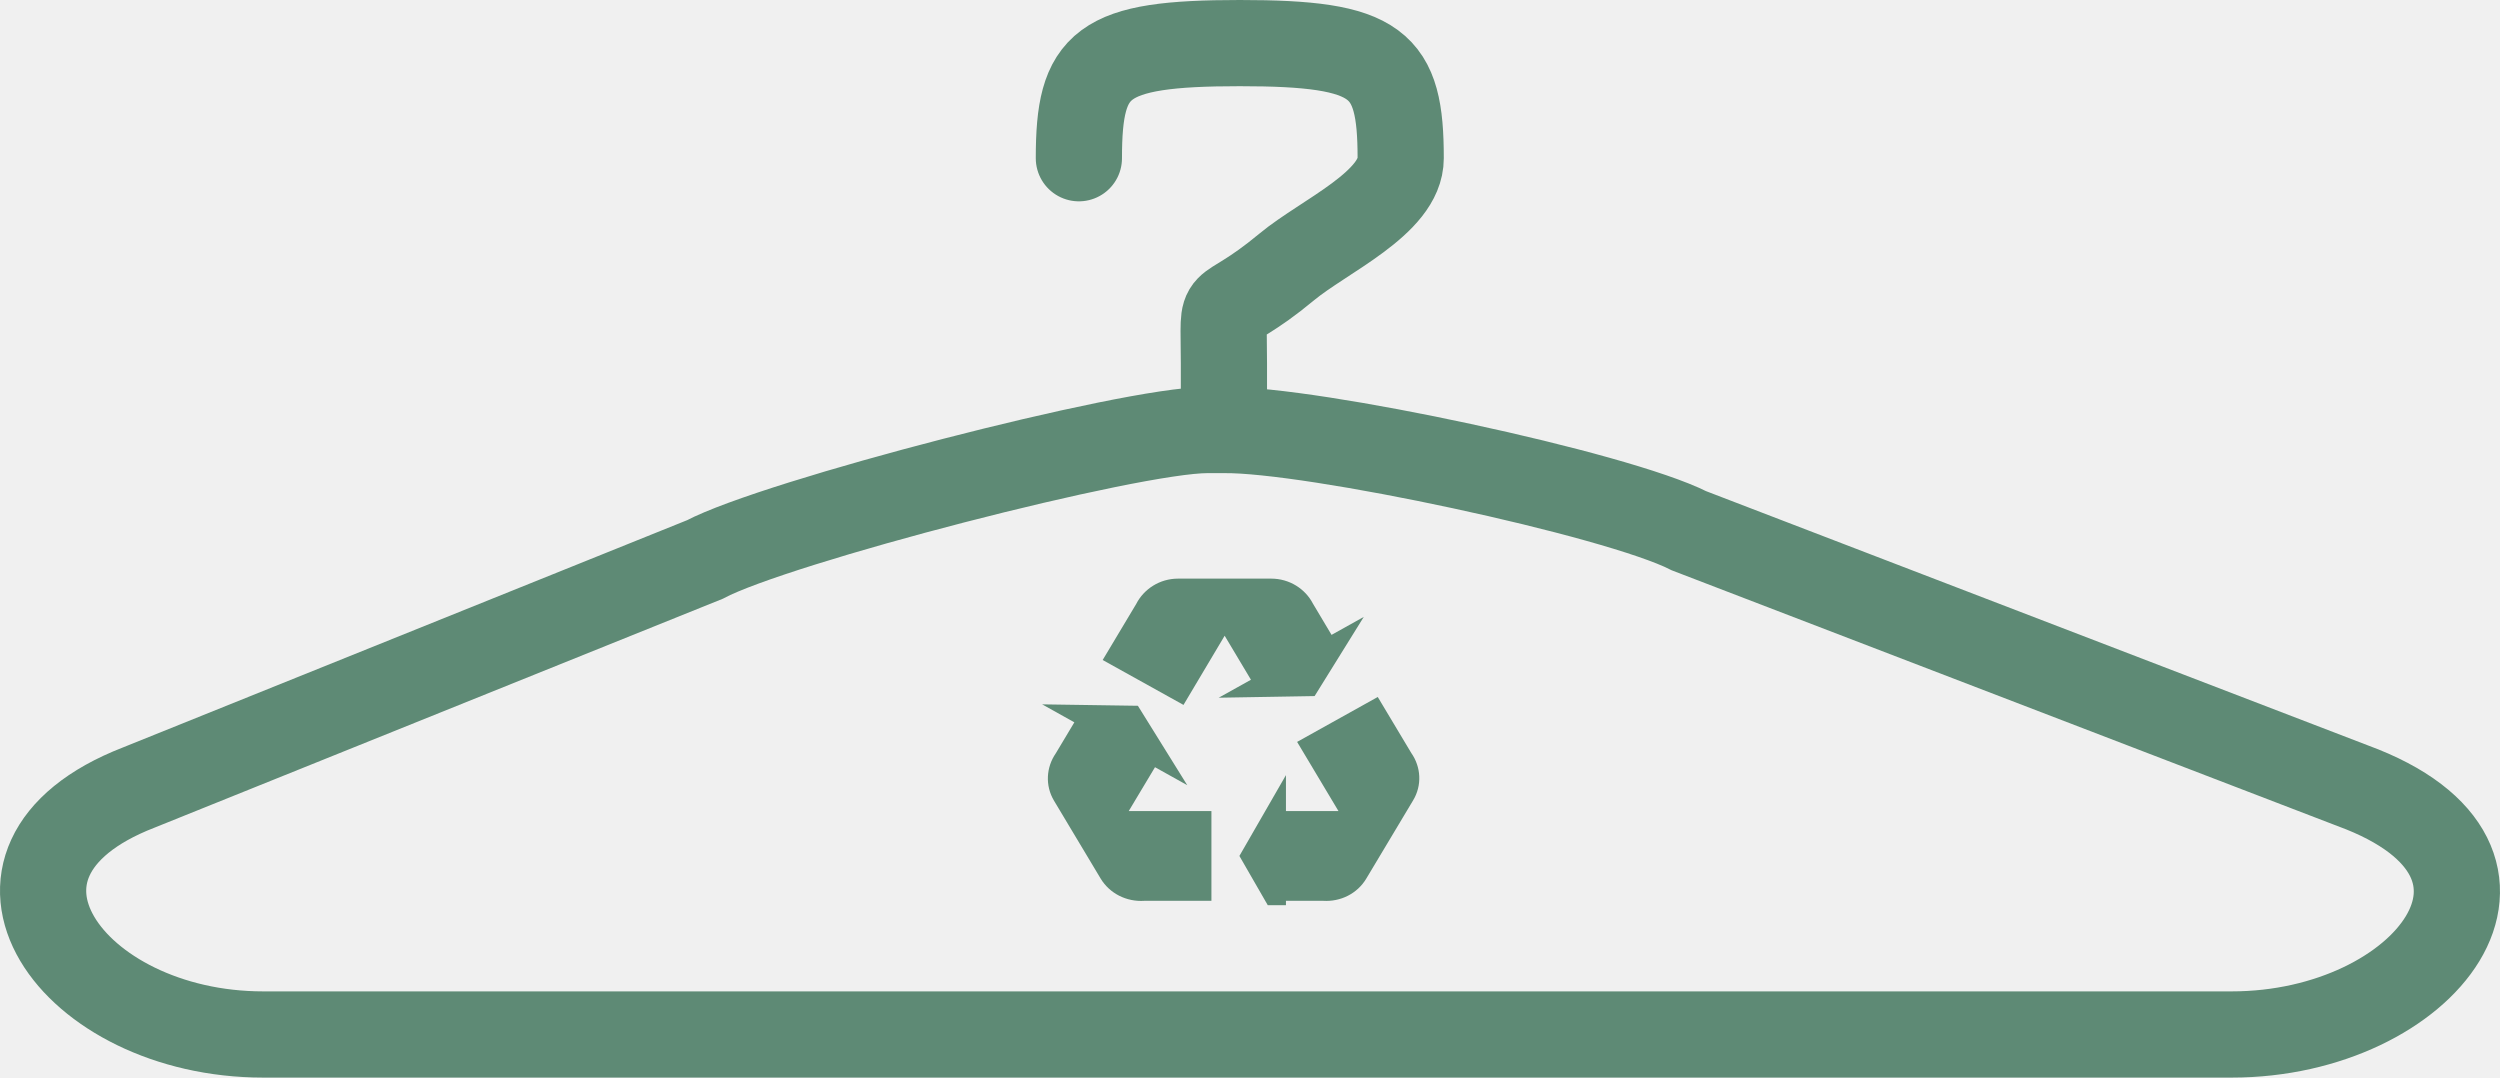
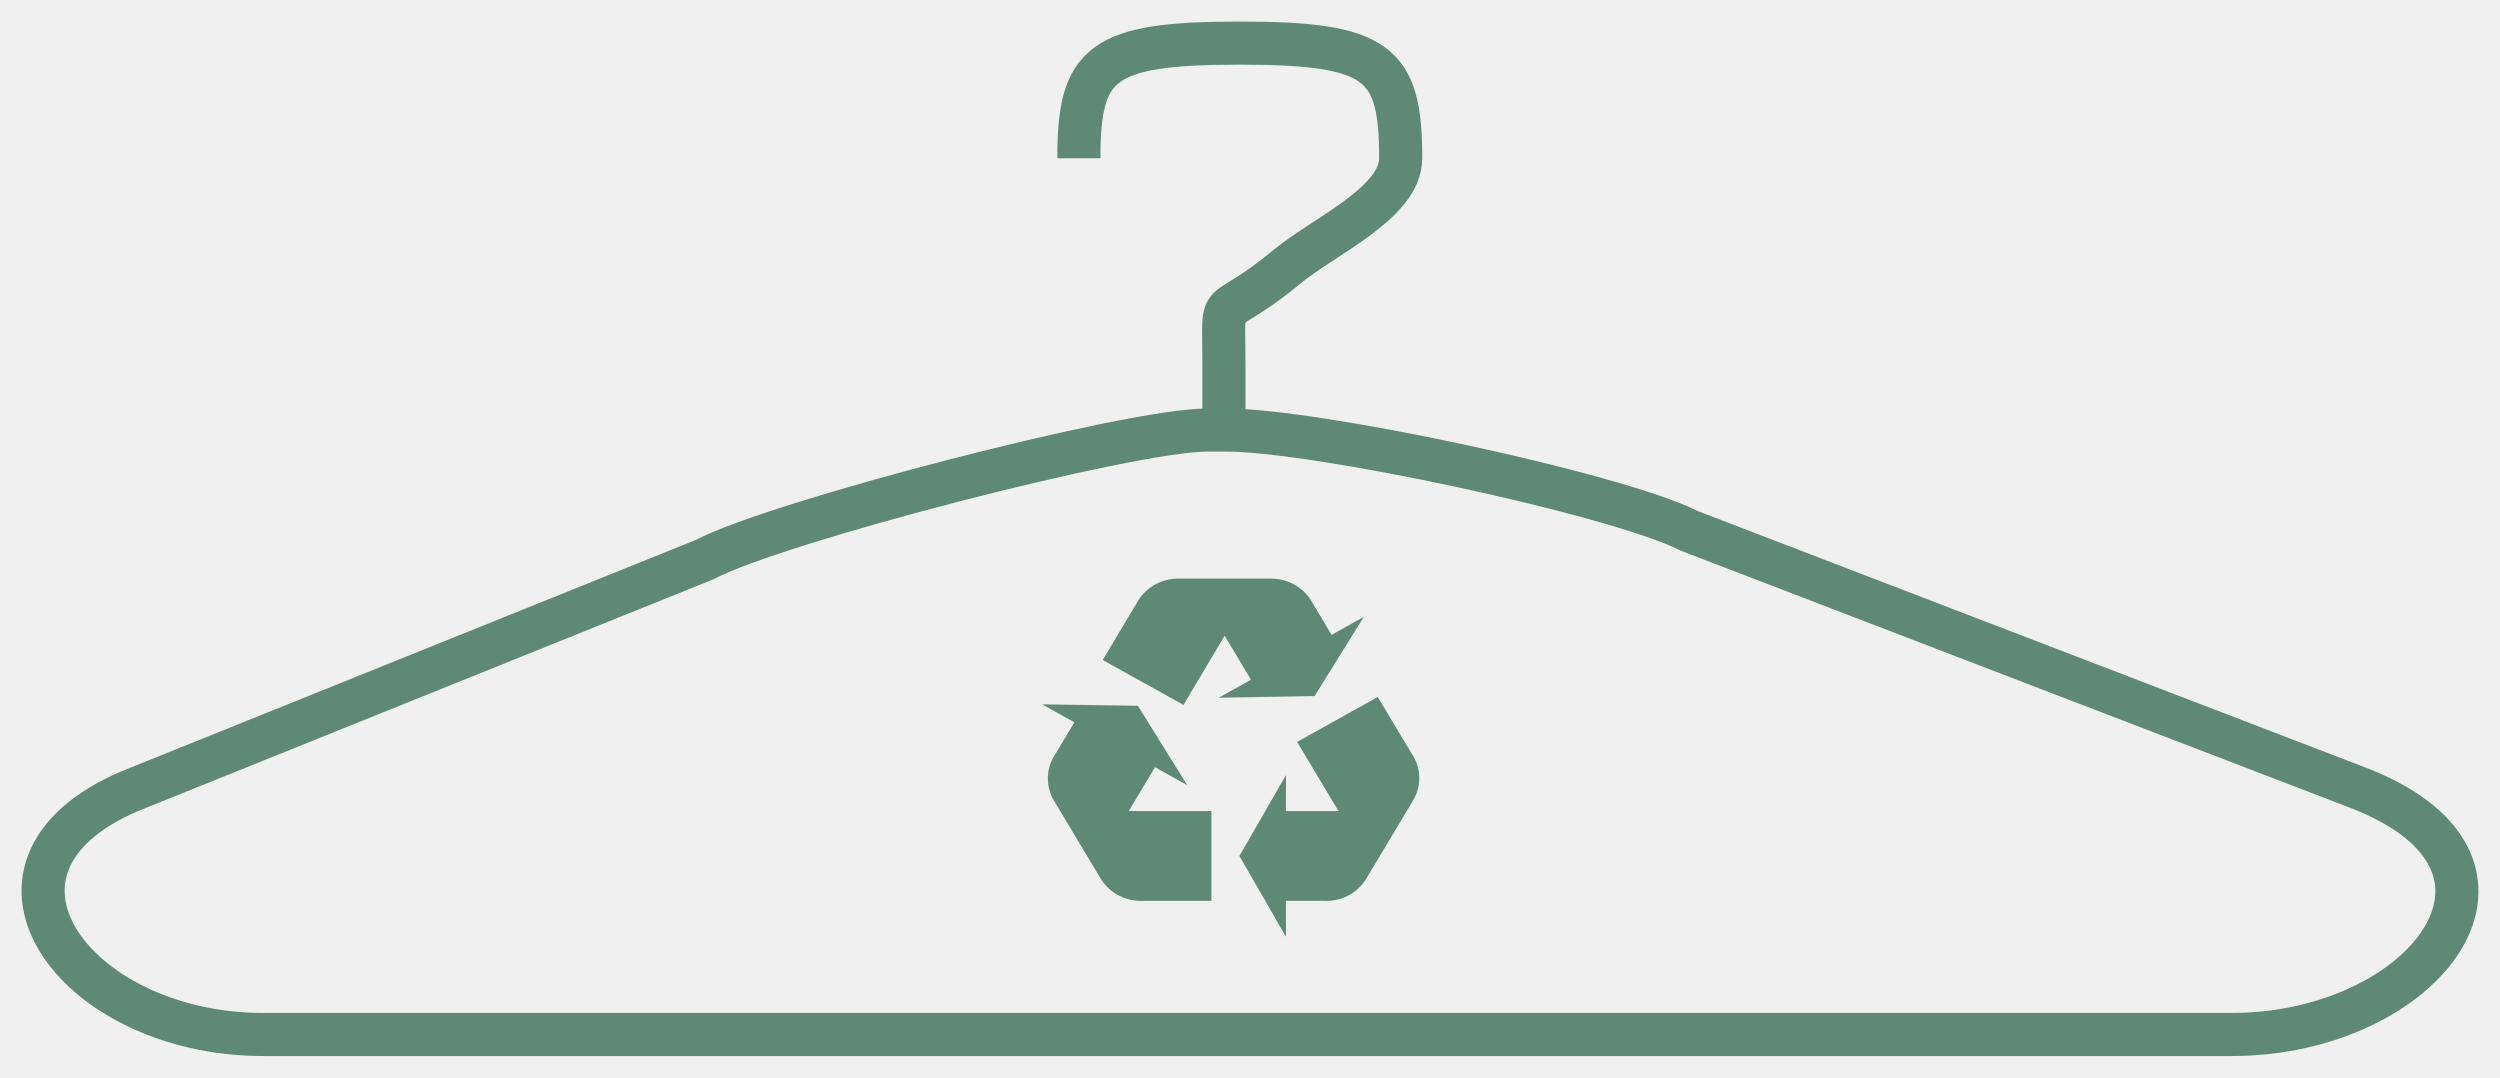
<svg xmlns="http://www.w3.org/2000/svg" width="58" height="25" viewBox="0 0 58 25" fill="none">
-   <g clip-path="url(#clip0_96_6252)">
+   <g clipPath="url(#clip0_96_6252)">
    <path d="M32.781 18.574L31.701 20.378C31.489 20.737 31.096 20.924 30.698 20.899H29.834V21.733L28.754 19.858L29.834 17.983V18.816H31.052L30.093 17.212L31.964 16.17L32.742 17.47C32.967 17.791 32.997 18.22 32.781 18.574ZM27.332 13.424H29.492C29.916 13.424 30.283 13.662 30.46 14.004L30.892 14.729L31.64 14.312L30.499 16.149L28.274 16.187L29.022 15.77L28.412 14.749L27.457 16.354L25.582 15.312L26.36 14.012C26.537 13.666 26.904 13.424 27.332 13.424ZM25.535 20.383L24.454 18.578C24.242 18.224 24.273 17.799 24.493 17.479L24.925 16.758L24.178 16.341L26.399 16.374L27.544 18.216L26.796 17.799L26.187 18.816H28.105V20.899H26.55C26.348 20.913 26.145 20.872 25.965 20.781C25.786 20.69 25.637 20.552 25.535 20.383Z" fill="#5E8A75" />
  </g>
-   <path d="M25.03 3.671C25.03 1.457 25.532 1 28.763 1C31.992 1 32.496 1.457 32.496 3.671C32.496 4.71 30.71 5.48 29.851 6.194C28.208 7.558 28.395 6.648 28.395 8.419V9.977M28.395 9.977C30.431 9.952 37.491 11.456 39.188 12.315L54.584 18.229C59.391 19.994 56.272 24 51.777 24H6.104C1.656 24 -1.22 19.994 3.219 18.271L16.349 12.982C18.006 12.105 26.209 9.977 28.004 9.977H28.395Z" stroke="#5E8A75" stroke-width="2" stroke-linecap="round" />
+   <path d="M25.03 3.671C25.03 1.457 25.532 1 28.763 1C31.992 1 32.496 1.457 32.496 3.671C32.496 4.71 30.71 5.48 29.851 6.194C28.208 7.558 28.395 6.648 28.395 8.419V9.977M28.395 9.977C30.431 9.952 37.491 11.456 39.188 12.315L54.584 18.229C59.391 19.994 56.272 24 51.777 24H6.104C1.656 24 -1.22 19.994 3.219 18.271L16.349 12.982C18.006 12.105 26.209 9.977 28.004 9.977H28.395Z" stroke="#5E8A75" strokeWidth="2" strokeLinecap="round" />
  <defs>
    <clipPath id="clip0_96_6252">
      <rect width="10.37" height="10" fill="white" transform="translate(23.3999 11)" />
    </clipPath>
  </defs>
</svg>
